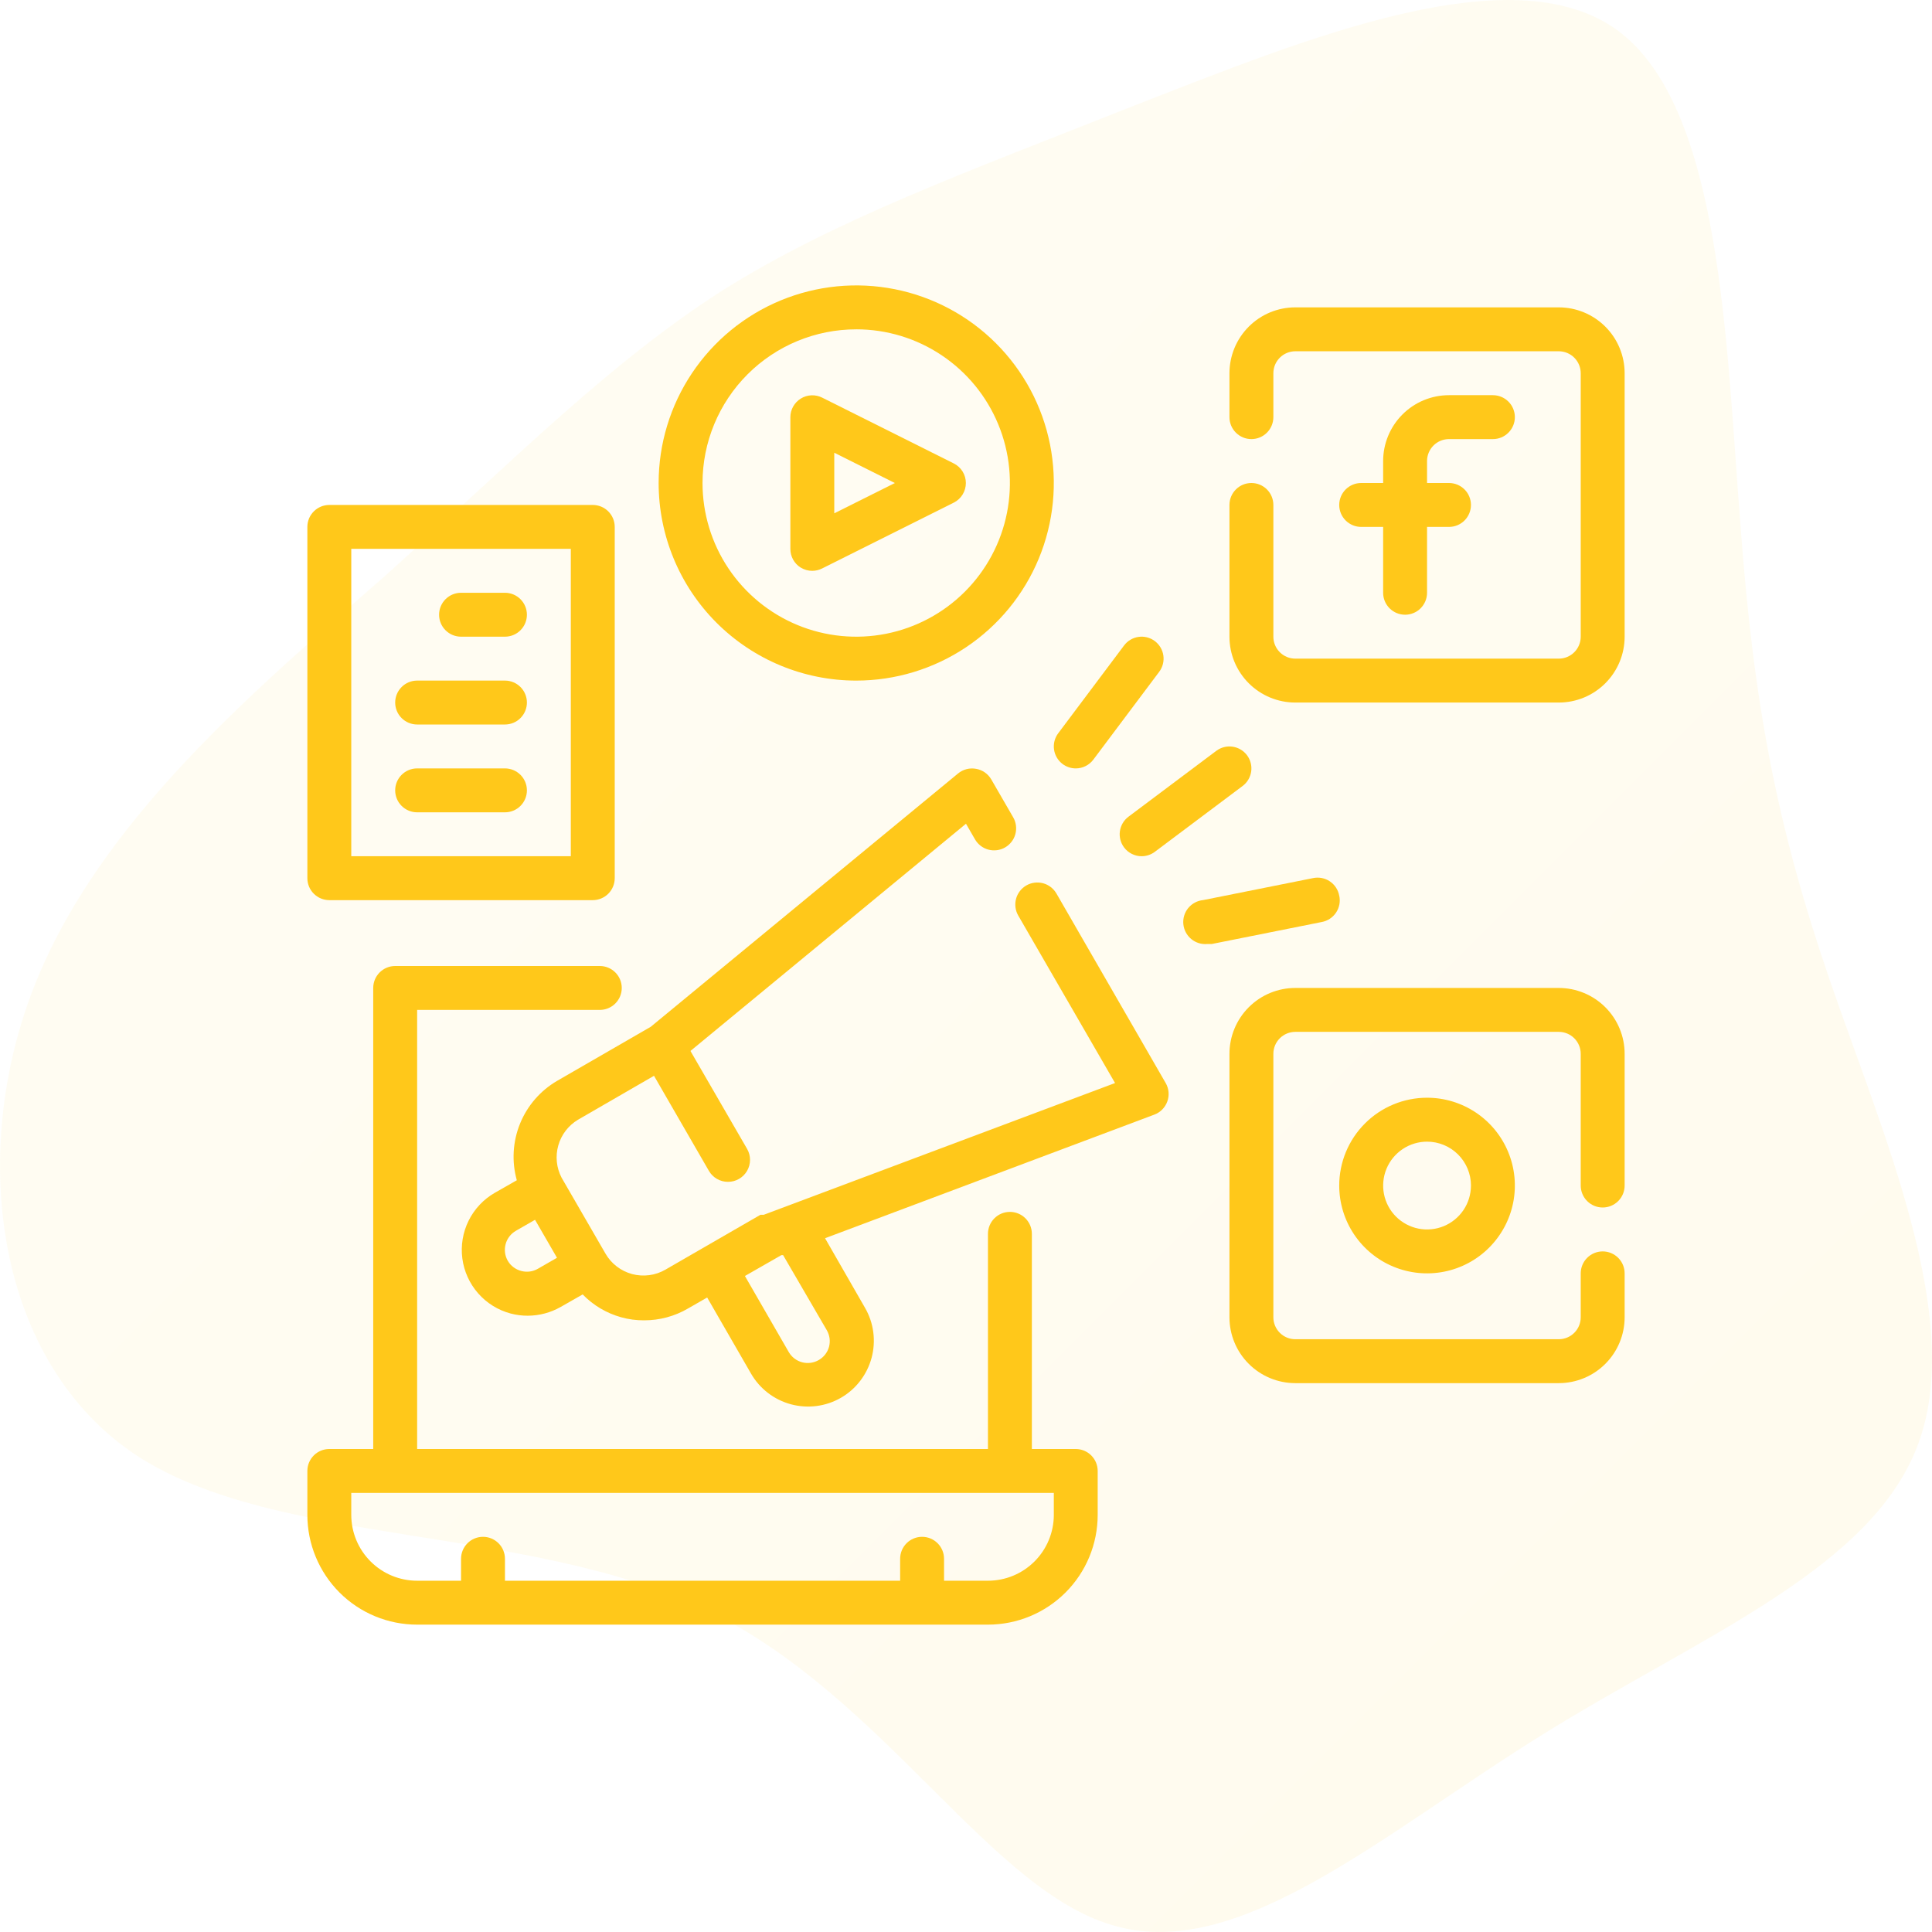
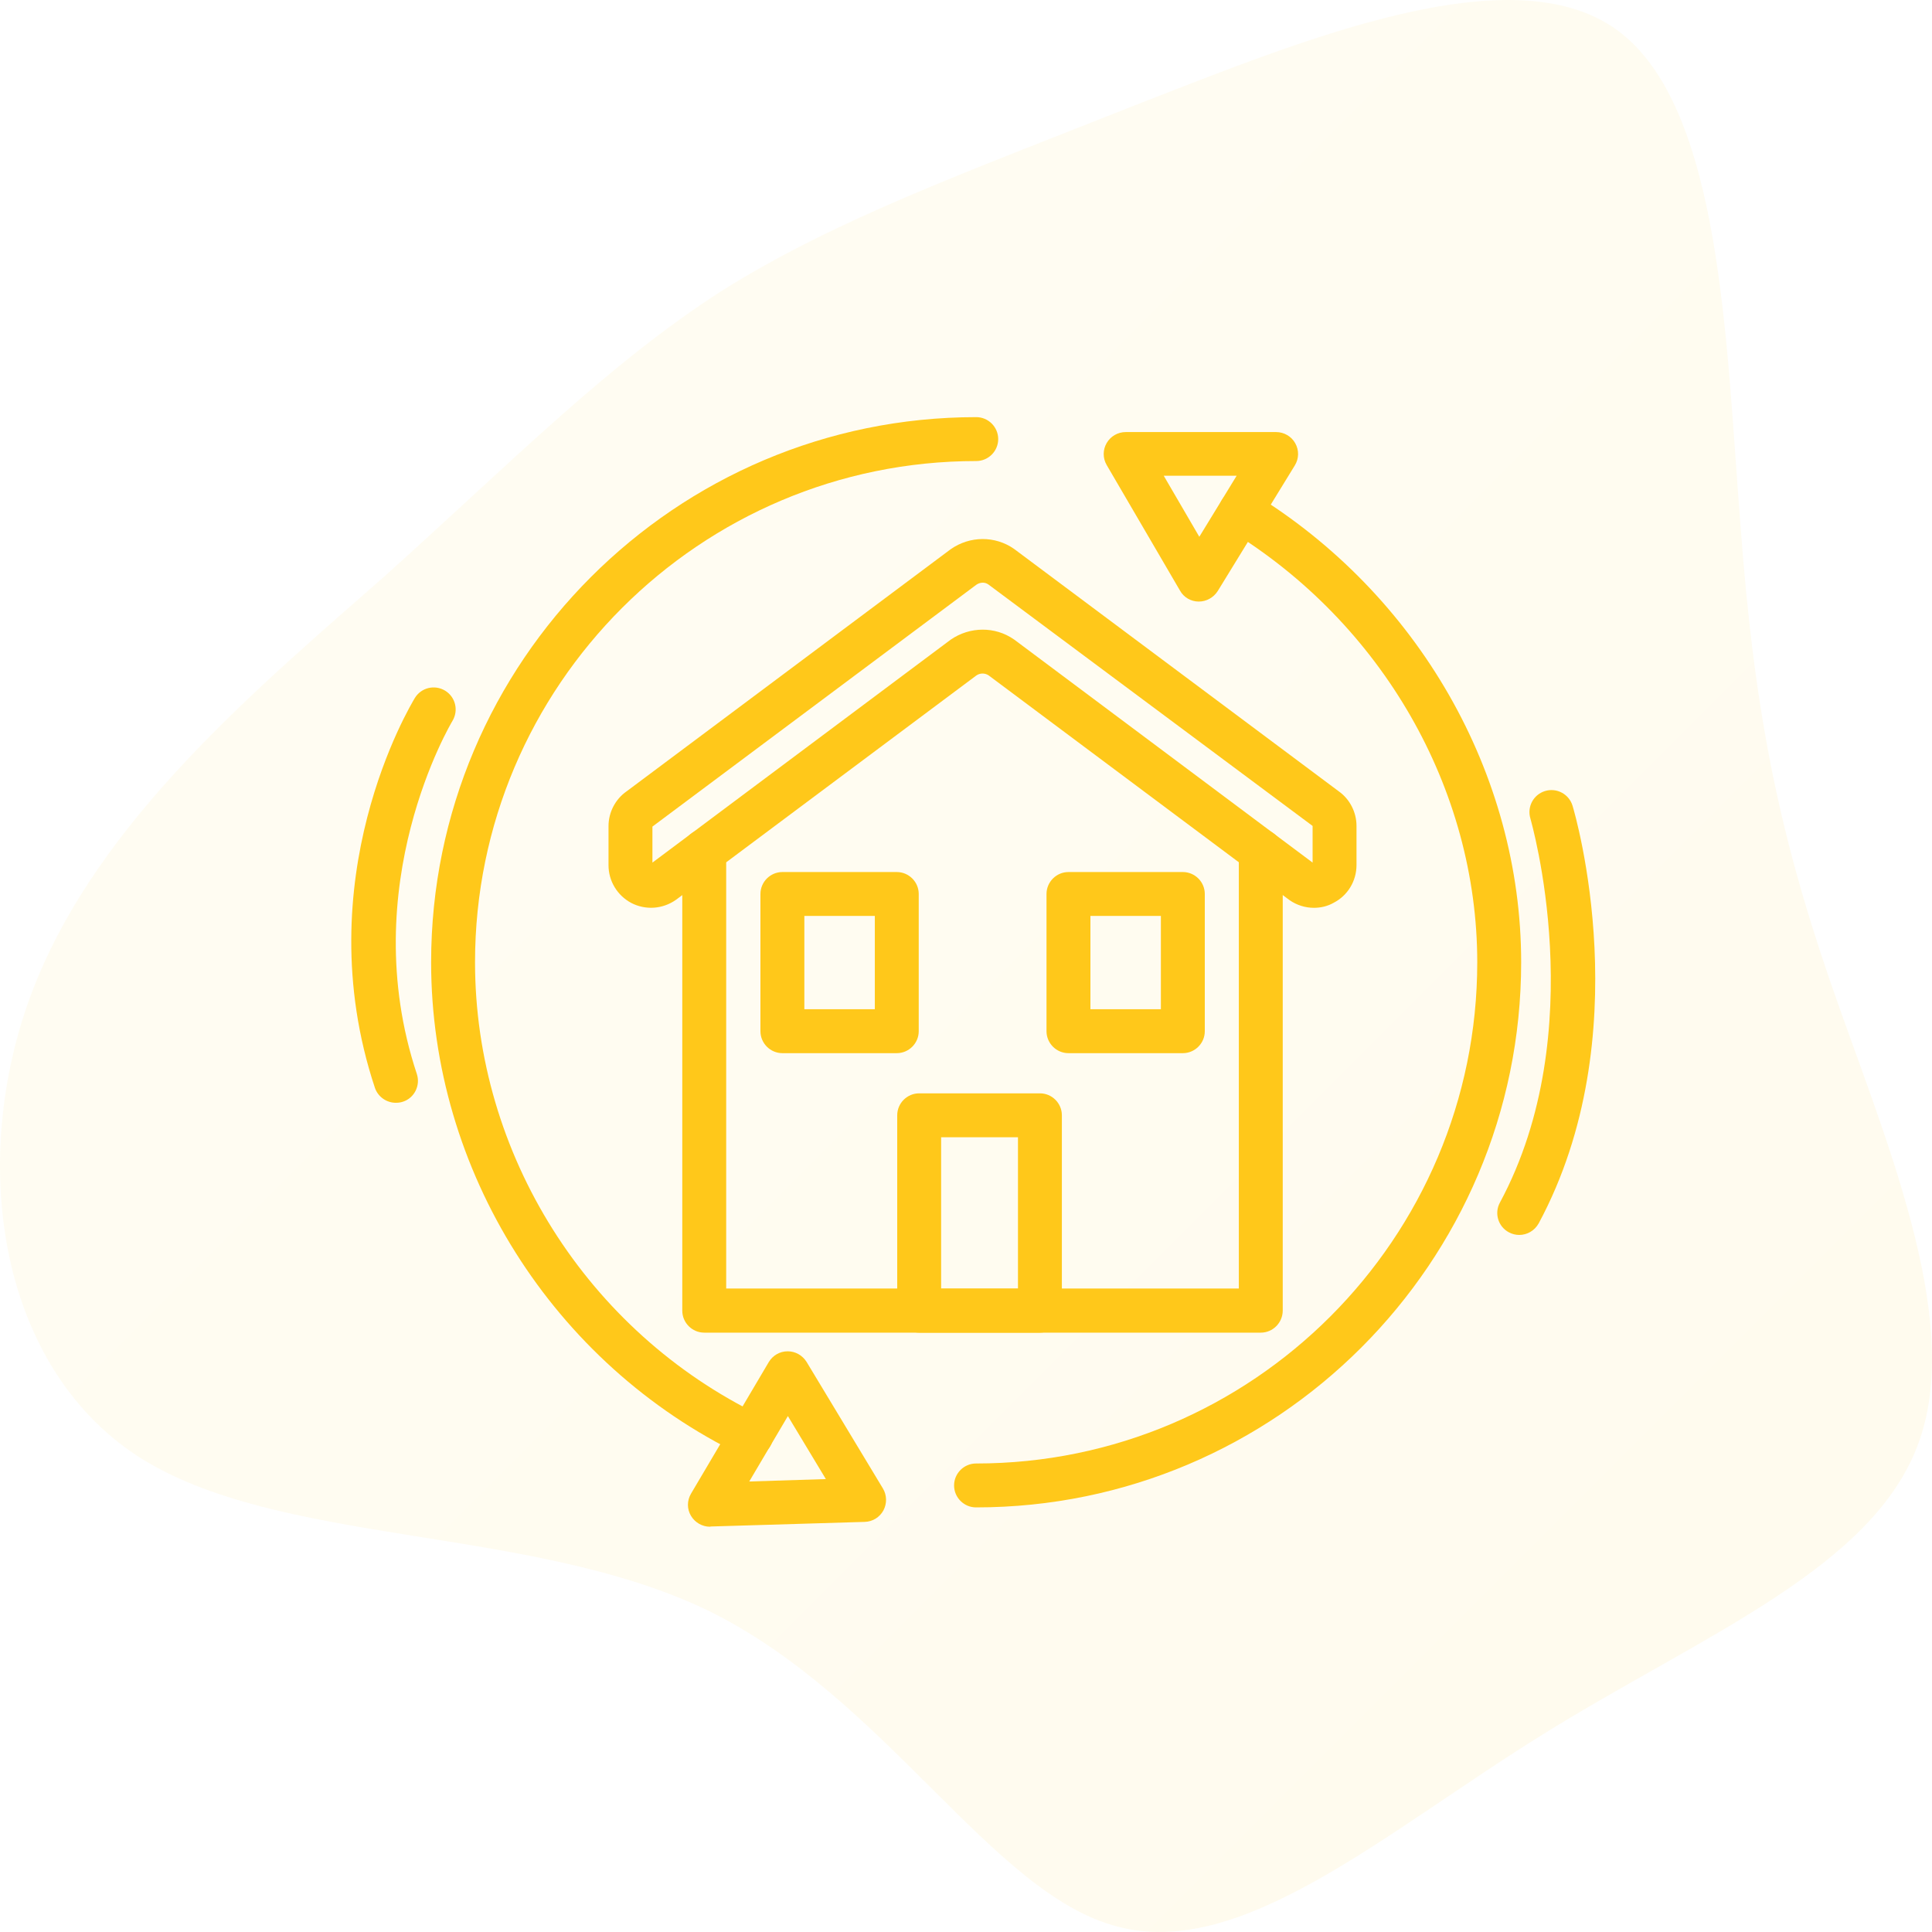
- <svg xmlns="http://www.w3.org/2000/svg" fill="none" height="88" viewBox="0 0 88 88" width="88">
-   <linearGradient id="a" gradientUnits="userSpaceOnUse" x1="0" x2="88" y1="0" y2="88">
-     <stop offset="0" stop-color="#ffe475" />
-     <stop offset="1" stop-color="#ffc81a" />
-   </linearGradient>
-   <path d="m73.656 1.37c4.785 3.481 4.964 14.346 5.622 22.569.598 8.163 1.675 13.745 4.067 20.708 2.392 6.963 6.101 15.306 4.067 21.008-2.034 5.762-9.868 8.823-17.105 13.325-7.177 4.442-13.756 10.324-19.438 8.763-5.742-1.5-10.526-10.444-18.66-14.405-8.134-3.902-19.558-2.881-25.957-7.023-6.4-4.202-7.715-13.625-4.725-21.308 2.99-7.683 10.227-13.685 16.089-18.847 5.801-5.222 10.108-9.604 15.251-12.905 5.144-3.241 11.124-5.402 18.84-8.463 7.715-3.001 17.165-6.903 21.95-3.421z" fill="url(#a)" opacity=".08" />
-   <g fill="#ffc81a">
-     <path d="m49 66h-2v-9.8c0-.265-.105-.519-.293-.707-.188-.188-.442-.293-.707-.293s-.52.105-.707.293c-.188.188-.293.442-.293.707v9.8h-26v-20h8.32c.265 0 .52-.105.707-.293.188-.188.293-.442.293-.707s-.105-.519-.293-.707c-.188-.188-.442-.293-.707-.293h-9.32c-.265 0-.52.105-.707.293-.188.188-.293.442-.293.707v21h-2c-.265 0-.52.105-.707.293-.188.188-.293.442-.293.707v2c0 1.326.527 2.598 1.464 3.536.938.938 2.209 1.464 3.535 1.464h26c1.326 0 2.598-.527 3.535-1.464.938-.938 1.464-2.209 1.464-3.536v-2c0-.265-.105-.519-.293-.707-.188-.188-.442-.293-.707-.293zm-1 3c0 .796-.316 1.559-.879 2.121-.563.563-1.326.879-2.121.879h-2v-1c0-.265-.105-.519-.293-.707-.188-.188-.442-.293-.707-.293s-.52.105-.707.293c-.188.188-.293.442-.293.707v1h-18v-1c0-.265-.105-.519-.293-.707-.188-.188-.442-.293-.707-.293s-.52.105-.707.293c-.188.188-.293.442-.293.707v1h-2c-.796 0-1.559-.316-2.121-.879-.563-.563-.879-1.326-.879-2.121v-1h32z" />
-     <path d="m66 20h2c.265 0 .52-.105.707-.293.188-.188.293-.442.293-.707s-.105-.519-.293-.707c-.188-.188-.442-.293-.707-.293h-2c-.796 0-1.559.316-2.121.879s-.879 1.326-.879 2.121v1h-1c-.265 0-.52.105-.707.293-.188.188-.293.442-.293.707s.105.52.293.707c.188.188.442.293.707.293h1v3c0 .265.105.52.293.707.188.188.442.293.707.293s.52-.105.707-.293c.188-.188.293-.442.293-.707v-3h1c.265 0 .52-.105.707-.293.188-.188.293-.442.293-.707s-.105-.519-.293-.707c-.188-.188-.442-.293-.707-.293h-1v-1c0-.265.105-.519.293-.707.188-.188.442-.293.707-.293z" />
-     <path d="m71 14h-12c-.796 0-1.559.316-2.121.879s-.879 1.326-.879 2.121v2c0 .265.105.52.293.707.188.188.442.293.707.293s.52-.105.707-.293c.188-.188.293-.442.293-.707v-2c0-.265.105-.519.293-.707.188-.188.442-.293.707-.293h12c.265 0 .52.105.707.293.188.188.293.442.293.707v12c0 .265-.105.52-.293.707-.188.188-.442.293-.707.293h-12c-.265 0-.52-.105-.707-.293-.188-.188-.293-.442-.293-.707v-6c0-.265-.105-.519-.293-.707-.188-.188-.442-.293-.707-.293s-.52.105-.707.293c-.188.188-.293.442-.293.707v6c0 .796.316 1.559.879 2.121.563.563 1.326.879 2.121.879h12c.796 0 1.559-.316 2.121-.879.563-.563.879-1.326.879-2.121v-12c0-.796-.316-1.559-.879-2.121s-1.326-.879-2.121-.879z" />
-     <path d="m61 54c0 .791.235 1.565.674 2.222s1.064 1.171 1.795 1.473c.731.303 1.535.382 2.311.228.776-.154 1.489-.535 2.048-1.095s.94-1.272 1.095-2.048c.154-.776.075-1.58-.228-2.311-.303-.731-.815-1.356-1.473-1.795-.658-.44-1.431-.674-2.222-.674-1.061 0-2.078.421-2.828 1.172-.75.75-1.172 1.768-1.172 2.828zm6 0c0 .396-.117.782-.337 1.111-.22.329-.532.585-.897.737-.365.151-.768.191-1.156.114-.388-.077-.744-.268-1.024-.547s-.47-.636-.547-1.024c-.077-.388-.037-.79.114-1.155.151-.365.408-.678.737-.898s.716-.337 1.111-.337c.53 0 1.039.211 1.414.586s.586.884.586 1.414z" />
-     <path d="m71 45h-12c-.796 0-1.559.316-2.121.879s-.879 1.326-.879 2.121v12c0 .796.316 1.559.879 2.121.563.563 1.326.879 2.121.879h12c.796 0 1.559-.316 2.121-.879.563-.563.879-1.326.879-2.121v-2c0-.265-.105-.519-.293-.707-.188-.188-.442-.293-.707-.293s-.52.105-.707.293c-.188.188-.293.442-.293.707v2c0 .265-.105.52-.293.707-.188.188-.442.293-.707.293h-12c-.265 0-.52-.105-.707-.293-.188-.188-.293-.442-.293-.707v-12c0-.265.105-.519.293-.707.188-.188.442-.293.707-.293h12c.265 0 .52.105.707.293.188.188.293.442.293.707v6c0 .265.105.52.293.707.188.188.442.293.707.293s.52-.105.707-.293c.188-.188.293-.442.293-.707v-6c0-.796-.316-1.559-.879-2.121s-1.326-.879-2.121-.879z" />
-     <path d="m36.47 25.851c.159.099.343.151.53.15.157-.001.311-.039.45-.11l6-3c.164-.084.301-.211.397-.368.096-.157.147-.338.147-.522 0-.184-.051-.364-.147-.521-.096-.157-.233-.285-.397-.368l-6-3c-.152-.077-.322-.113-.492-.106s-.336.058-.481.147c-.145.089-.265.214-.349.363-.083.149-.128.316-.128.487v6c-0.0.17.043.337.125.486.082.149.201.274.345.364zm1.53-5.23 2.76 1.38-2.76 1.38z" />
-     <path d="m39 31c1.78 0 3.52-.528 5-1.517 1.48-.989 2.634-2.394 3.315-4.039.681-1.645.859-3.454.512-5.2-.347-1.746-1.204-3.349-2.463-4.608-1.259-1.259-2.862-2.116-4.608-2.463-1.746-.347-3.555-.169-5.2.512-1.645.681-3.05 1.835-4.039 3.315-.989 1.48-1.517 3.22-1.517 5 0 2.387.948 4.676 2.636 6.364 1.688 1.688 3.977 2.636 6.364 2.636zm0-16c1.385 0 2.738.41 3.889 1.18 1.151.769 2.048 1.862 2.578 3.142.53 1.279.668 2.687.398 4.044-.27 1.358-.937 2.605-1.916 3.584-.979.979-2.226 1.646-3.584 1.916-1.358.27-2.765.132-4.044-.398-1.279-.53-2.372-1.427-3.142-2.578s-1.18-2.505-1.18-3.889c0-1.857.738-3.637 2.05-4.95 1.313-1.313 3.093-2.05 4.95-2.05z" />
-     <path d="m49 35c.155 0 .308-.036.447-.106.139-.069.26-.17.353-.294l3-4c.159-.212.227-.479.19-.741-.037-.263-.178-.499-.39-.659-.212-.159-.479-.228-.742-.19-.263.037-.499.178-.658.39l-3 4c-.159.212-.228.479-.19.741.037.263.178.499.39.659.173.13.384.2.6.2z" />
-     <path d="m51.2 38.6c.093.124.214.225.353.294.139.07.292.106.447.106.216 0 .427-.07.6-.2l4-3c.212-.159.352-.396.39-.659.037-.263-.031-.529-.19-.741-.159-.212-.396-.352-.659-.39-.263-.038-.529.031-.741.19l-4 3c-.212.159-.352.396-.39.659-.037.263.031.529.19.741z" />
-     <path d="m61 40.799c-.024-.133-.074-.259-.148-.372-.074-.113-.17-.209-.282-.284-.112-.075-.238-.126-.37-.151s-.268-.023-.4.006l-5 1c-.131.013-.259.052-.375.114s-.219.147-.303.249c-.169.206-.249.471-.222.736.027.265.157.509.364.678.206.169.471.249.736.222h.2l5-1c.133-.024.259-.074.372-.148.113-.074.209-.17.284-.282s.126-.238.151-.37c.025-.132.023-.269-.006-.4z" />
-     <path d="m15 41h12c.265 0 .52-.105.707-.293.188-.188.293-.442.293-.707v-16c0-.265-.105-.519-.293-.707-.188-.188-.442-.293-.707-.293h-12c-.265 0-.52.105-.707.293-.188.188-.293.442-.293.707v16c0 .265.105.52.293.707.188.188.442.293.707.293zm1-16h10v14h-10z" />
-     <path d="m23 27h-2c-.265 0-.52.105-.707.293-.188.188-.293.442-.293.707s.105.52.293.707c.188.188.442.293.707.293h2c.265 0 .52-.105.707-.293.188-.188.293-.442.293-.707s-.105-.519-.293-.707c-.188-.188-.442-.293-.707-.293z" />
-     <path d="m23 31h-4c-.265 0-.52.105-.707.293-.188.188-.293.442-.293.707s.105.52.293.707c.188.188.442.293.707.293h4c.265 0 .52-.105.707-.293.188-.188.293-.442.293-.707s-.105-.519-.293-.707c-.188-.188-.442-.293-.707-.293z" />
-     <path d="m23 35h-4c-.265 0-.52.105-.707.293-.188.188-.293.442-.293.707s.105.52.293.707c.188.188.442.293.707.293h4c.265 0 .52-.105.707-.293.188-.188.293-.442.293-.707s-.105-.519-.293-.707c-.188-.188-.442-.293-.707-.293z" />
-     <path d="m48.12 40.7c-.066-.114-.153-.214-.258-.295-.104-.08-.224-.14-.351-.174-.127-.034-.26-.043-.391-.026-.131.017-.257.059-.371.125-.114.066-.214.153-.295.258s-.14.224-.174.351c-.034.127-.043.26-.026.391.017.131.059.257.125.371l4.41 7.63-16 6s0 0-.07 0h-.08l-4.33 2.5c-.228.132-.479.217-.74.251-.261.034-.526.017-.78-.051-.51-.138-.946-.472-1.21-.93l-2-3.46c-.235-.453-.289-.978-.149-1.469.139-.491.461-.91.899-1.171l3.46-2 2.5 4.33c.088.153.215.279.368.367s.326.134.502.133c.176.001.349-.045.501-.133.153-.087.279-.214.368-.366.088-.152.135-.325.135-.501 0-.176-.046-.349-.134-.501l-2.58-4.46 12.55-10.35.41.71c.066.114.153.214.258.295s.224.14.351.174c.127.034.26.043.391.026.131-.017.257-.059.371-.125.114-.066.214-.153.295-.258.081-.104.14-.224.174-.351.034-.127.043-.26.026-.391-.017-.131-.059-.257-.125-.371l-1-1.73c-.073-.125-.173-.233-.292-.316-.119-.083-.255-.139-.398-.164-.144-.027-.292-.022-.433.014-.142.036-.274.103-.387.196l-14 11.54-4.26 2.46c-.764.445-1.36 1.131-1.693 1.951-.333.82-.385 1.727-.147 2.579l-1 .57c-.515.296-.931.738-1.195 1.271s-.363 1.131-.286 1.72c.077.589.327 1.142.719 1.589.392.447.907.767 1.482.92.254.067.517.101.78.1.526-.002 1.043-.14 1.5-.4l1-.57c.48.496 1.085.855 1.75 1.04.342.096.695.143 1.05.14.703.002 1.393-.185 2-.54l.87-.5 2 3.47c.397.687 1.051 1.189 1.818 1.395s1.584.1 2.272-.295c.342-.197.641-.459.881-.772.24-.313.416-.669.519-1.05.102-.381.128-.778.077-1.169-.051-.391-.179-.768-.377-1.109l-1.82-3.17 15-5.63c.136-.051.259-.131.361-.235s.18-.228.229-.365c.049-.135.068-.279.056-.423-.012-.143-.055-.282-.126-.407zm-23.62 17.09c-.114.066-.24.109-.37.126-.13.017-.263.008-.39-.026-.256-.067-.476-.232-.61-.46-.066-.114-.109-.24-.126-.37-.017-.13-.008-.263.026-.39.034-.128.093-.247.174-.352s.181-.192.296-.258l.87-.5 1 1.73zm13.16 2.8c.066.114.108.24.126.37.017.131.008.263-.026.39-.071.254-.24.47-.47.6-.229.131-.499.167-.754.1-.255-.067-.472-.233-.606-.46l-2-3.47 1.66-.95h.08z" />
-   </g>
+ <svg xmlns="http://www.w3.org/2000/svg" width="88" height="88" viewBox="0 0 88 88" fill="none">
+   <path opacity="0.08" d="M73.656 1.37C78.441 4.851 78.62 15.715 79.278 23.939C79.876 32.102 80.953 37.684 83.345 44.647C85.738 51.609 89.446 59.953 87.412 65.655C85.379 71.417 77.544 74.478 70.307 78.98C63.13 83.422 56.551 89.304 50.869 87.743C45.127 86.243 40.343 77.299 32.209 73.338C24.075 69.436 12.651 70.457 6.251 66.315C-0.148 62.113 -1.464 52.69 1.526 45.007C4.517 37.324 11.754 31.321 17.615 26.159C23.417 20.937 27.723 16.556 32.866 13.254C38.01 10.013 43.991 7.852 51.706 4.791C59.422 1.79 68.871 -2.112 73.656 1.37Z" fill="url(#paint0_linear_0_1)" />
+   <path d="M57.427 60.7H32.077C31.527 60.7 31.077 60.25 31.077 59.7V38.77C31.077 38.22 31.527 37.77 32.077 37.77C32.627 37.77 33.077 38.22 33.077 38.77V58.69H56.427V38.77C56.427 38.22 56.877 37.77 57.427 37.77C57.977 37.77 58.427 38.22 58.427 38.77V59.69C58.427 60.25 57.977 60.7 57.427 60.7Z" fill="#FFC81A" />
+   <path d="M59.847 41.35C59.457 41.35 59.067 41.23 58.737 41L45.027 30.76C44.857 30.65 44.637 30.65 44.467 30.77L30.797 40.98C30.177 41.42 29.397 41.46 28.757 41.13C28.117 40.79 27.717 40.13 27.717 39.41V37.63C27.717 37 28.027 36.4 28.547 36.04L43.297 25.02C44.177 24.4 45.327 24.4 46.187 25L60.987 36.05C61.477 36.4 61.787 36.99 61.787 37.62V39.4C61.787 40.13 61.387 40.79 60.747 41.12C60.467 41.28 60.157 41.35 59.847 41.35ZM44.767 26.54C44.667 26.54 44.567 26.57 44.477 26.63L29.717 37.65V39.29L43.297 29.14C44.177 28.53 45.327 28.53 46.177 29.12C46.187 29.13 46.197 29.13 46.207 29.14L59.787 39.29V37.62L45.017 26.62C44.947 26.57 44.857 26.54 44.767 26.54Z" fill="#FFC81A" />
+   <path d="M47.367 60.7H41.867C41.317 60.7 40.867 60.25 40.867 59.7V50.8C40.867 50.25 41.317 49.8 41.867 49.8H47.367C47.917 49.8 48.367 50.25 48.367 50.8V59.7C48.367 60.25 47.927 60.7 47.367 60.7ZM42.867 58.7H46.367V51.8H42.867V58.7Z" fill="#FFC81A" />
+   <path d="M40.847 47.97H35.637C35.087 47.97 34.637 47.52 34.637 46.97V40.72C34.637 40.17 35.087 39.72 35.637 39.72H40.847C41.397 39.72 41.847 40.17 41.847 40.72V46.97C41.847 47.52 41.397 47.97 40.847 47.97ZM36.637 45.97H39.847V41.72H36.637V45.97Z" fill="#FFC81A" />
+   <path d="M53.877 47.97H48.667C48.117 47.97 47.667 47.52 47.667 46.97V40.72C47.667 40.17 48.117 39.72 48.667 39.72H53.877C54.427 39.72 54.877 40.17 54.877 40.72V46.97C54.877 47.52 54.427 47.97 53.877 47.97ZM49.667 45.97H52.877V41.72H49.667V45.97Z" fill="#FFC81A" />
+   <path d="M44.457 68.66C43.907 68.66 43.457 68.21 43.457 67.66C43.457 67.11 43.907 66.66 44.457 66.66C57.047 66.66 67.287 56.42 67.287 43.83C67.287 35.93 62.957 28.39 55.987 24.14C55.517 23.85 55.367 23.24 55.657 22.77C55.947 22.3 56.557 22.15 57.027 22.44C64.587 27.05 69.287 35.24 69.287 43.83C69.287 57.52 58.147 68.66 44.457 68.66Z" fill="#FFC81A" />
+   <path d="M34.207 66.38C34.057 66.38 33.917 66.35 33.777 66.28C25.187 62.13 19.637 53.32 19.637 43.83C19.637 30.14 30.777 19 44.467 19C45.017 19 45.467 19.45 45.467 20C45.467 20.55 45.017 21 44.467 21C31.877 21 21.637 31.24 21.637 43.83C21.637 52.56 26.747 60.66 34.647 64.48C35.147 64.72 35.357 65.32 35.117 65.81C34.937 66.17 34.577 66.38 34.207 66.38Z" fill="#FFC81A" />
+   <path d="M32.337 69.54C31.987 69.54 31.657 69.35 31.477 69.05C31.287 68.74 31.287 68.35 31.477 68.03L35.017 62.04C35.197 61.74 35.517 61.55 35.877 61.55C36.227 61.55 36.547 61.73 36.737 62.03L40.217 67.8C40.397 68.1 40.407 68.48 40.237 68.8C40.067 69.11 39.747 69.31 39.387 69.32L32.367 69.53C32.357 69.54 32.347 69.54 32.337 69.54ZM35.887 64.5L34.127 67.48L37.617 67.37L35.887 64.5Z" fill="#FFC81A" />
+   <path d="M54.607 27.4H54.597C54.247 27.4 53.917 27.21 53.747 26.9L50.407 21.18C50.227 20.87 50.227 20.49 50.407 20.18C50.587 19.87 50.917 19.68 51.277 19.68H58.127C58.487 19.68 58.827 19.88 58.997 20.19C59.177 20.51 59.167 20.89 58.977 21.2L55.467 26.92C55.277 27.22 54.947 27.4 54.607 27.4ZM53.007 21.67L54.627 24.45L56.327 21.67H53.007Z" fill="#FFC81A" />
+   <path d="M18.027 50.23C17.607 50.23 17.217 49.96 17.077 49.55C13.917 40.04 18.697 32.13 18.897 31.79C19.187 31.32 19.797 31.17 20.277 31.46C20.747 31.75 20.897 32.36 20.607 32.84C20.567 32.91 16.127 40.32 18.987 48.92C19.157 49.44 18.877 50.01 18.357 50.18C18.237 50.22 18.137 50.23 18.027 50.23Z" fill="#FFC81A" />
+   <path d="M69.197 56.25C69.037 56.25 68.877 56.21 68.727 56.13C68.237 55.87 68.057 55.26 68.317 54.78C72.527 46.96 69.727 37.37 69.707 37.28C69.547 36.75 69.847 36.19 70.377 36.03C70.907 35.87 71.467 36.17 71.627 36.7C71.757 37.12 74.677 47.18 70.087 55.72C69.897 56.06 69.557 56.25 69.197 56.25Z" fill="#FFC81A" />
+   <defs>
+     <linearGradient id="paint0_linear_0_1" x1="3.83413e-07" y1="3.83413e-07" x2="88" y2="88" gradientUnits="userSpaceOnUse">
+       <stop stop-color="#FFE475" />
+       <stop offset="1" stop-color="#FFC81A" />
+     </linearGradient>
+   </defs>
</svg>
